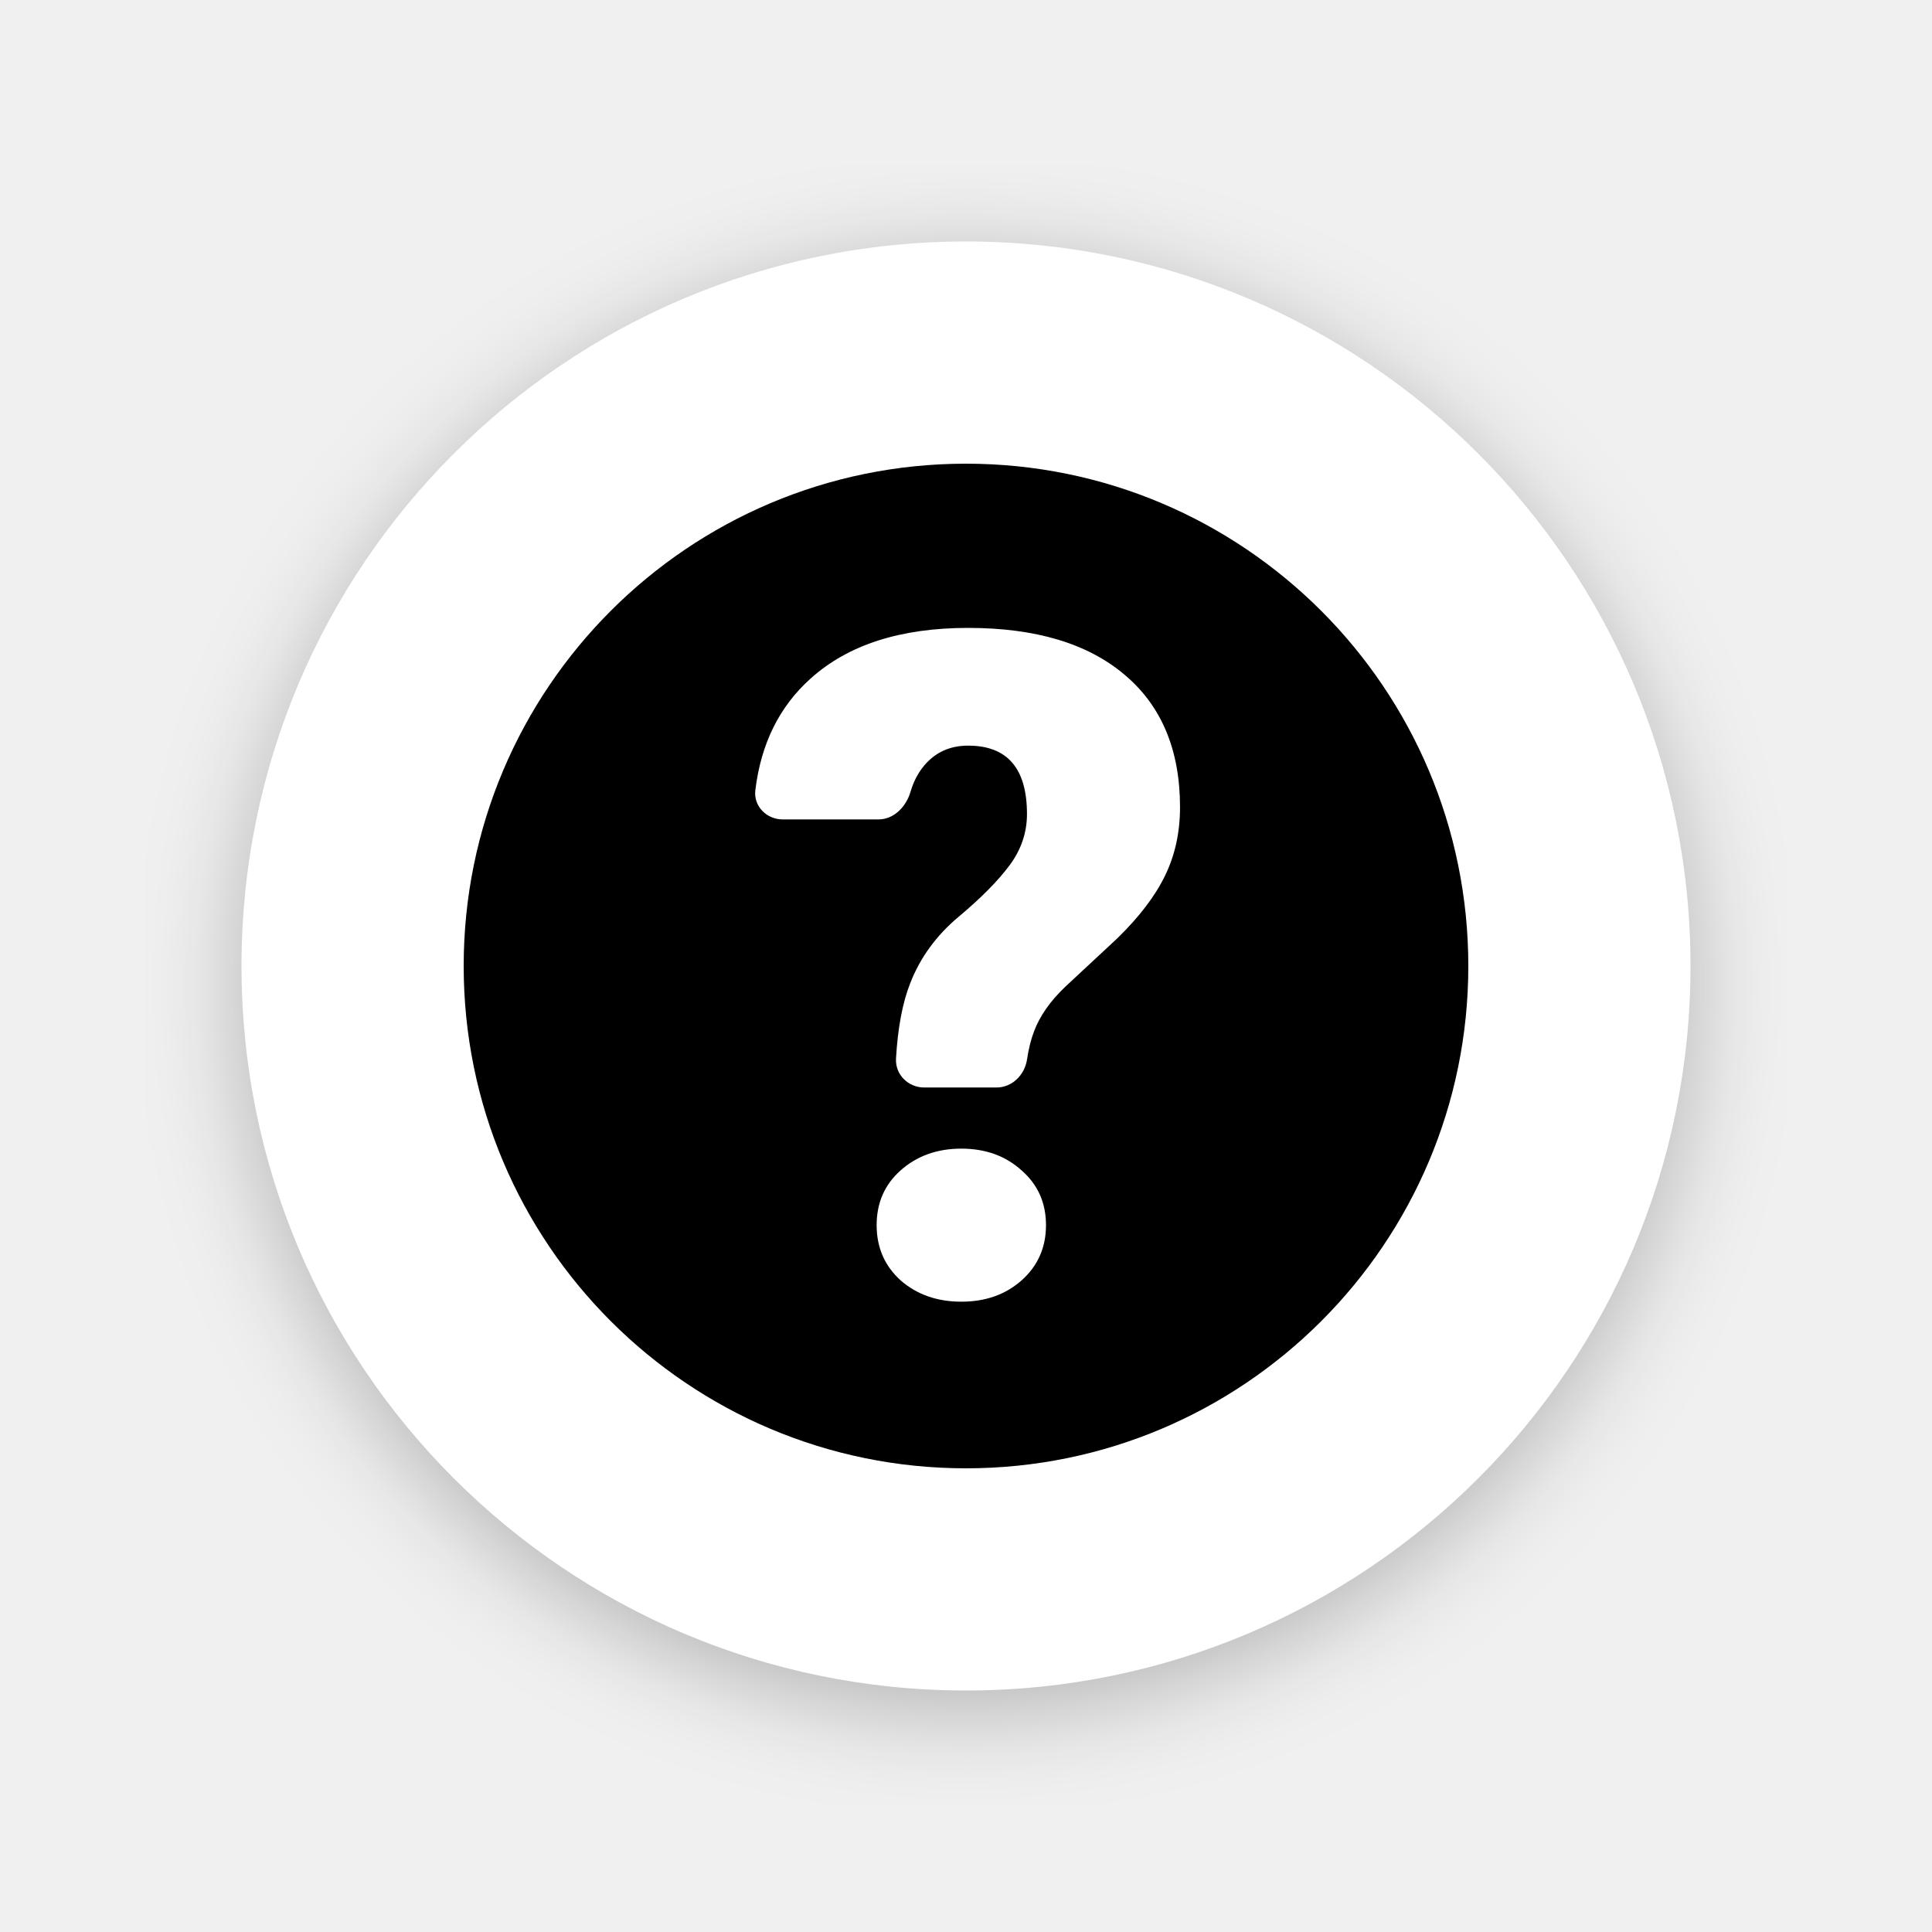
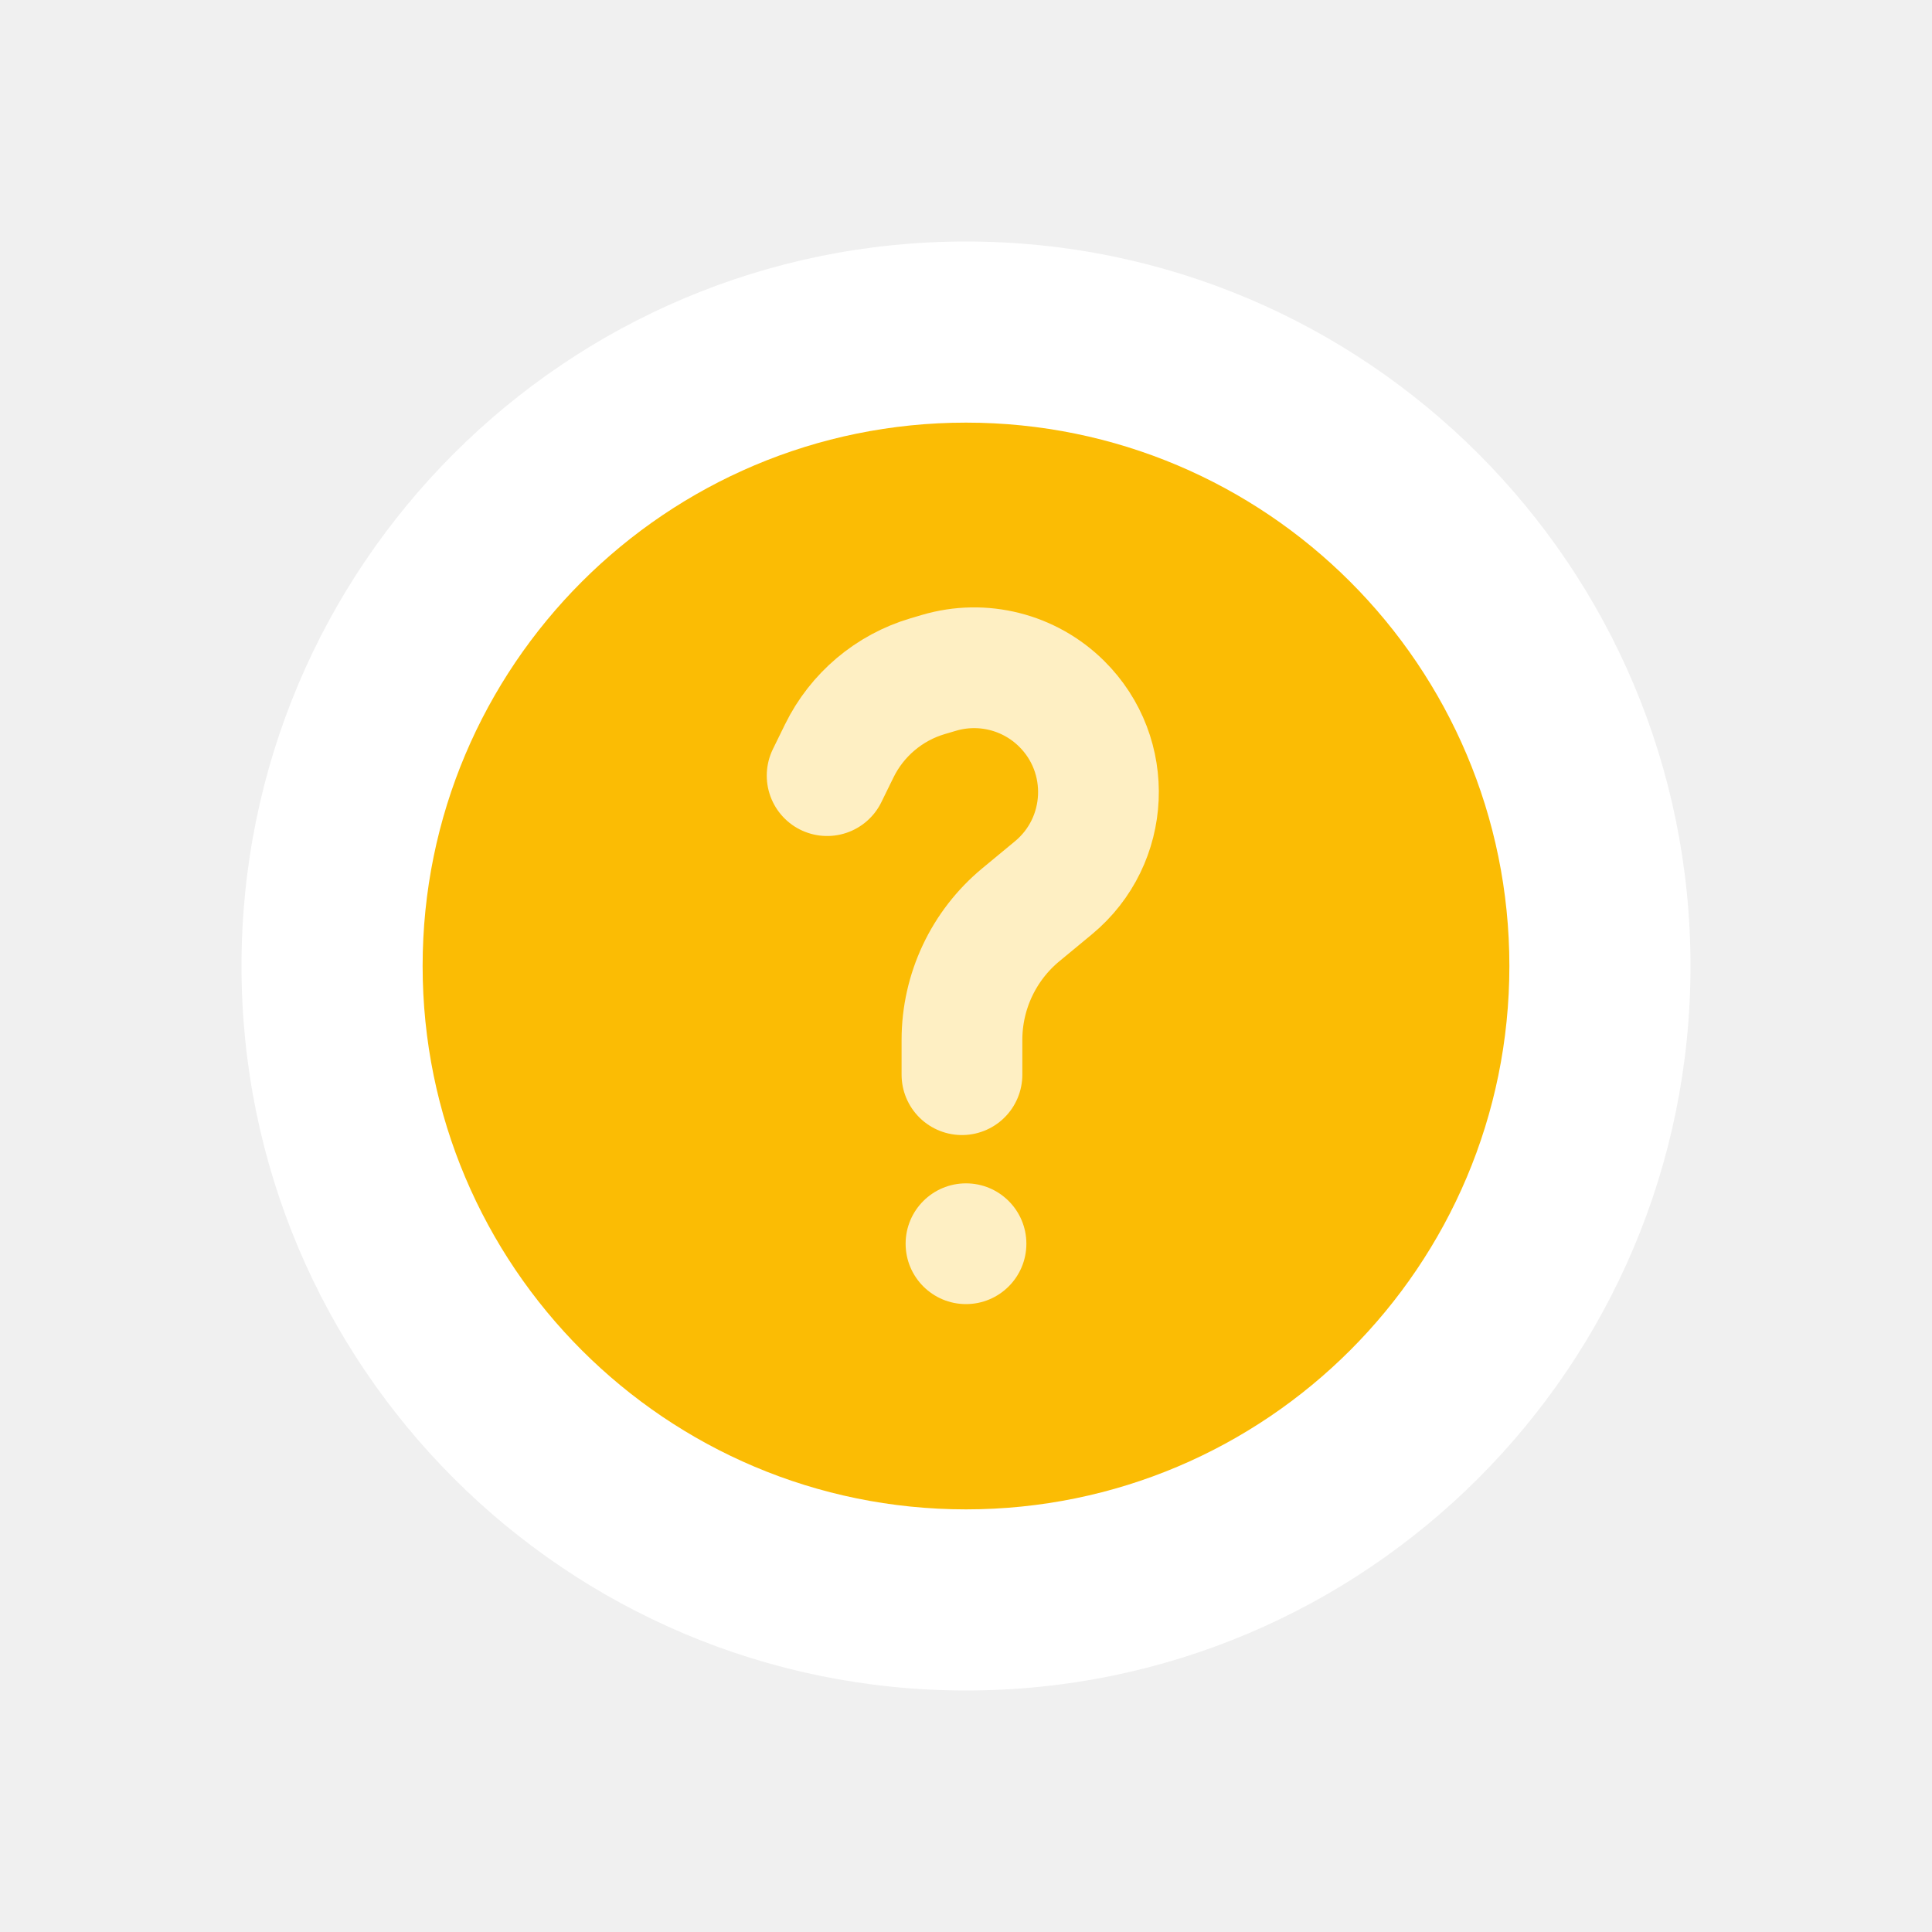
- <svg xmlns="http://www.w3.org/2000/svg" width="200" height="200" viewBox="0 0 200 200" fill="none">
-   <g clip-path="url(#clip0_11_937)">
-     <g opacity="0.01">
-       <path opacity="0.01" d="M200 0H0V200H200V0Z" fill="white" />
-     </g>
-     <g filter="url(#filter0_d_11_937)">
-       <path d="M100 175C141.421 175 175 141.421 175 100C175 58.579 141.421 25 100 25C58.579 25 25 58.579 25 100C25 141.421 58.579 175 100 175Z" fill="white" />
-     </g>
-     <path d="M100 152C128.719 152 152 128.719 152 100C152 71.281 128.719 48 100 48C71.281 48 48 71.281 48 100C48 128.719 71.281 152 100 152Z" fill="black" />
-     <path d="M95.672 112.578C94.015 112.578 92.659 111.233 92.754 109.579C92.937 106.411 93.425 103.817 94.219 101.797C95.25 99.141 96.922 96.844 99.234 94.906C101.547 92.969 103.297 91.203 104.484 89.609C105.703 87.984 106.312 86.203 106.312 84.266C106.312 79.547 104.281 77.188 100.219 77.188C98.344 77.188 96.828 77.875 95.672 79.25C95.039 80.003 94.569 80.902 94.264 81.945C93.808 83.506 92.548 84.828 90.923 84.828H81.03C79.362 84.828 77.991 83.461 78.192 81.805C78.775 76.989 80.68 73.138 83.906 70.25C87.781 66.75 93.219 65 100.219 65C107.188 65 112.578 66.609 116.391 69.828C120.234 73.047 122.156 77.625 122.156 83.562C122.156 86.156 121.641 88.516 120.609 90.641C119.578 92.766 117.922 94.938 115.641 97.156L110.25 102.172C108.719 103.641 107.656 105.156 107.062 106.719C106.732 107.571 106.484 108.554 106.318 109.668C106.078 111.276 104.782 112.578 103.156 112.578H95.672ZM90.75 126.828C90.75 124.516 91.578 122.625 93.234 121.156C94.922 119.656 97.016 118.906 99.516 118.906C102.016 118.906 104.094 119.656 105.75 121.156C107.438 122.625 108.281 124.516 108.281 126.828C108.281 129.141 107.438 131.047 105.75 132.547C104.094 134.016 102.016 134.75 99.516 134.75C97.016 134.75 94.922 134.016 93.234 132.547C91.578 131.047 90.75 129.141 90.75 126.828Z" fill="white" />
-   </g>
-   <defs>
-     <filter id="filter0_d_11_937" x="15" y="17" width="170" height="170" filterUnits="userSpaceOnUse" color-interpolation-filters="sRGB">
-       <feFlood flood-opacity="0" result="BackgroundImageFix" />
-       <feColorMatrix in="SourceAlpha" type="matrix" values="0 0 0 0 0 0 0 0 0 0 0 0 0 0 0 0 0 0 127 0" result="hardAlpha" />
-       <feOffset dy="2" />
-       <feGaussianBlur stdDeviation="5" />
-       <feColorMatrix type="matrix" values="0 0 0 0 0 0 0 0 0 0 0 0 0 0 0 0 0 0 0.25 0" />
-       <feBlend mode="normal" in2="BackgroundImageFix" result="effect1_dropShadow_11_937" />
-       <feBlend mode="normal" in="SourceGraphic" in2="effect1_dropShadow_11_937" result="shape" />
-     </filter>
-     <clipPath id="clip0_11_937">
-       <rect width="200" height="200" fill="white" />
-     </clipPath>
-   </defs>
+ <svg xmlns="http://www.w3.org/2000/svg" width="320" height="320" viewBox="0 0 320 320" fill="none">
+   <path d="M160 280C226.274 280 280 226.274 280 160C280 93.726 226.274 40 160 40C93.726 40 40 93.726 40 160C40 226.274 93.726 280 160 280Z" fill="white" />
+   <path d="M160 250C209.706 250 250 209.706 250 160C250 110.294 209.706 70 160 70C110.294 70 70 110.294 70 160C70 209.706 110.294 250 160 250Z" fill="#FBBC04" />
+   <path d="M159.331 178V172.244C159.331 164.223 162.909 156.62 169.091 151.507L174.471 147.058C183.857 139.296 184.49 125.127 175.834 116.559C170.501 111.279 162.717 109.32 155.52 111.445L153.671 111.991C147.264 113.882 141.944 118.374 139.005 124.374L137 128.468" stroke-width="20" stroke-linecap="round" stroke="#FEEFC3" />
+   <circle cx="160" cy="206" r="10" fill="#FEEFC3" />
</svg>
